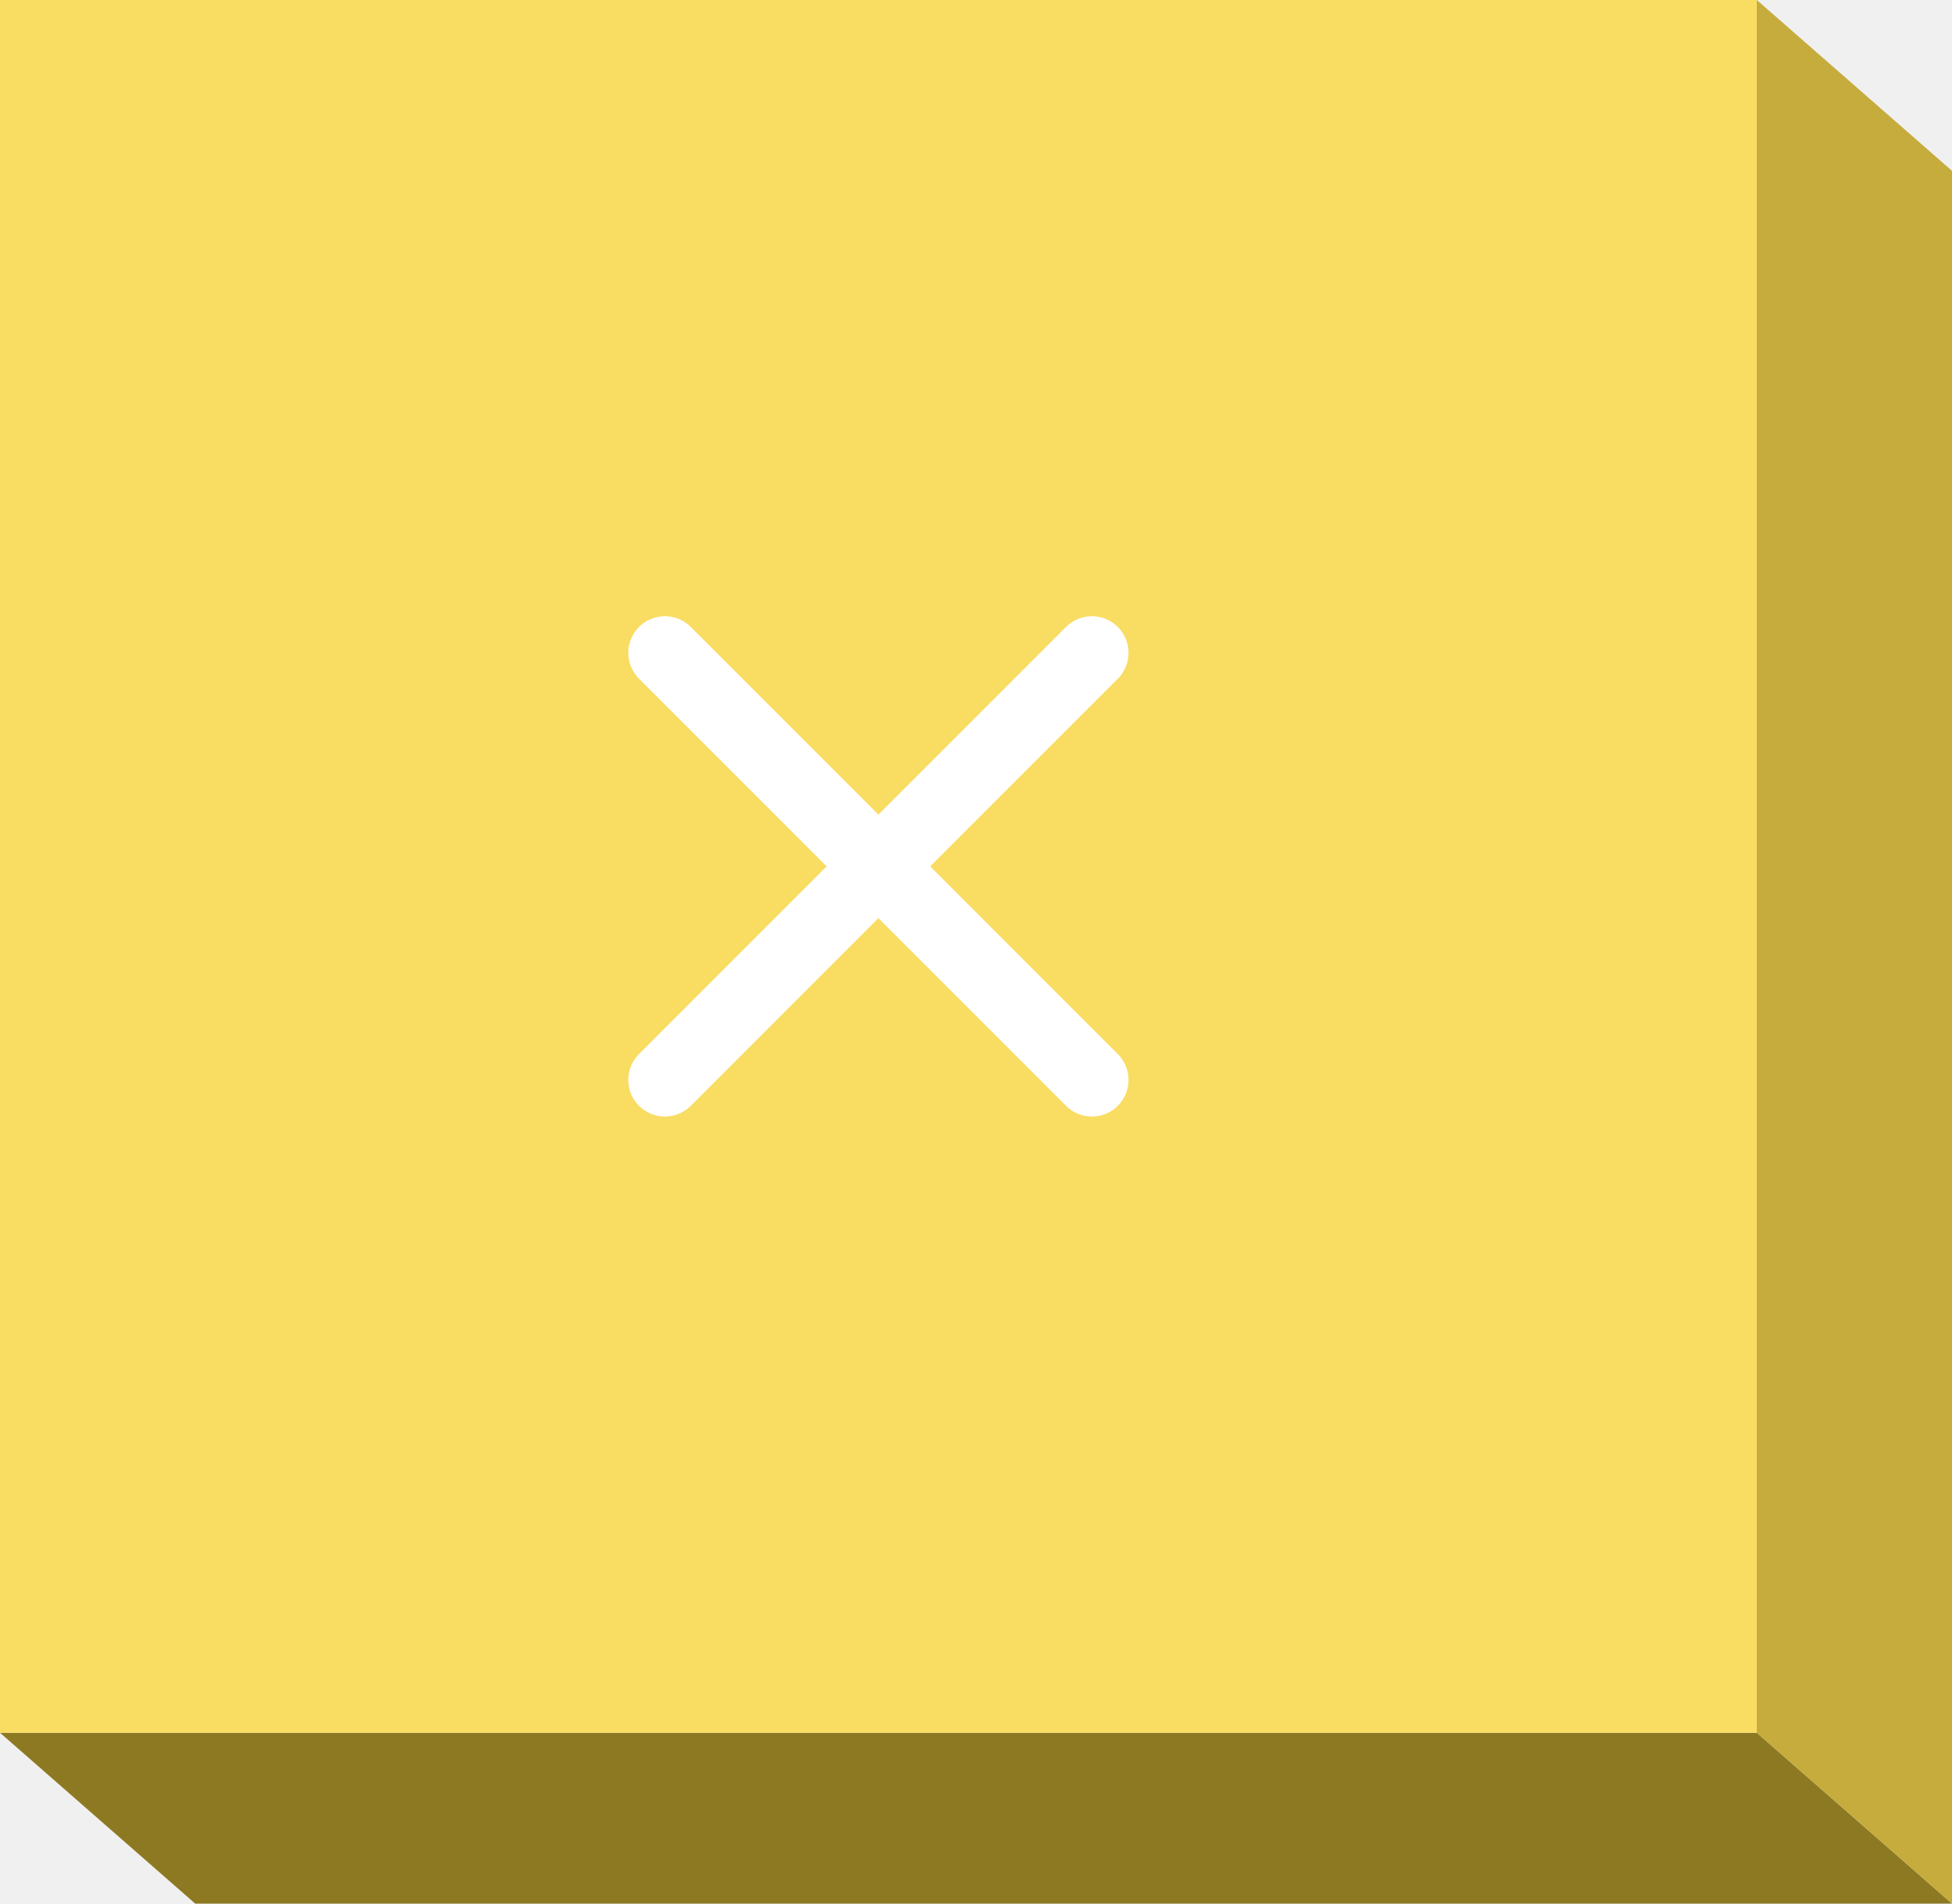
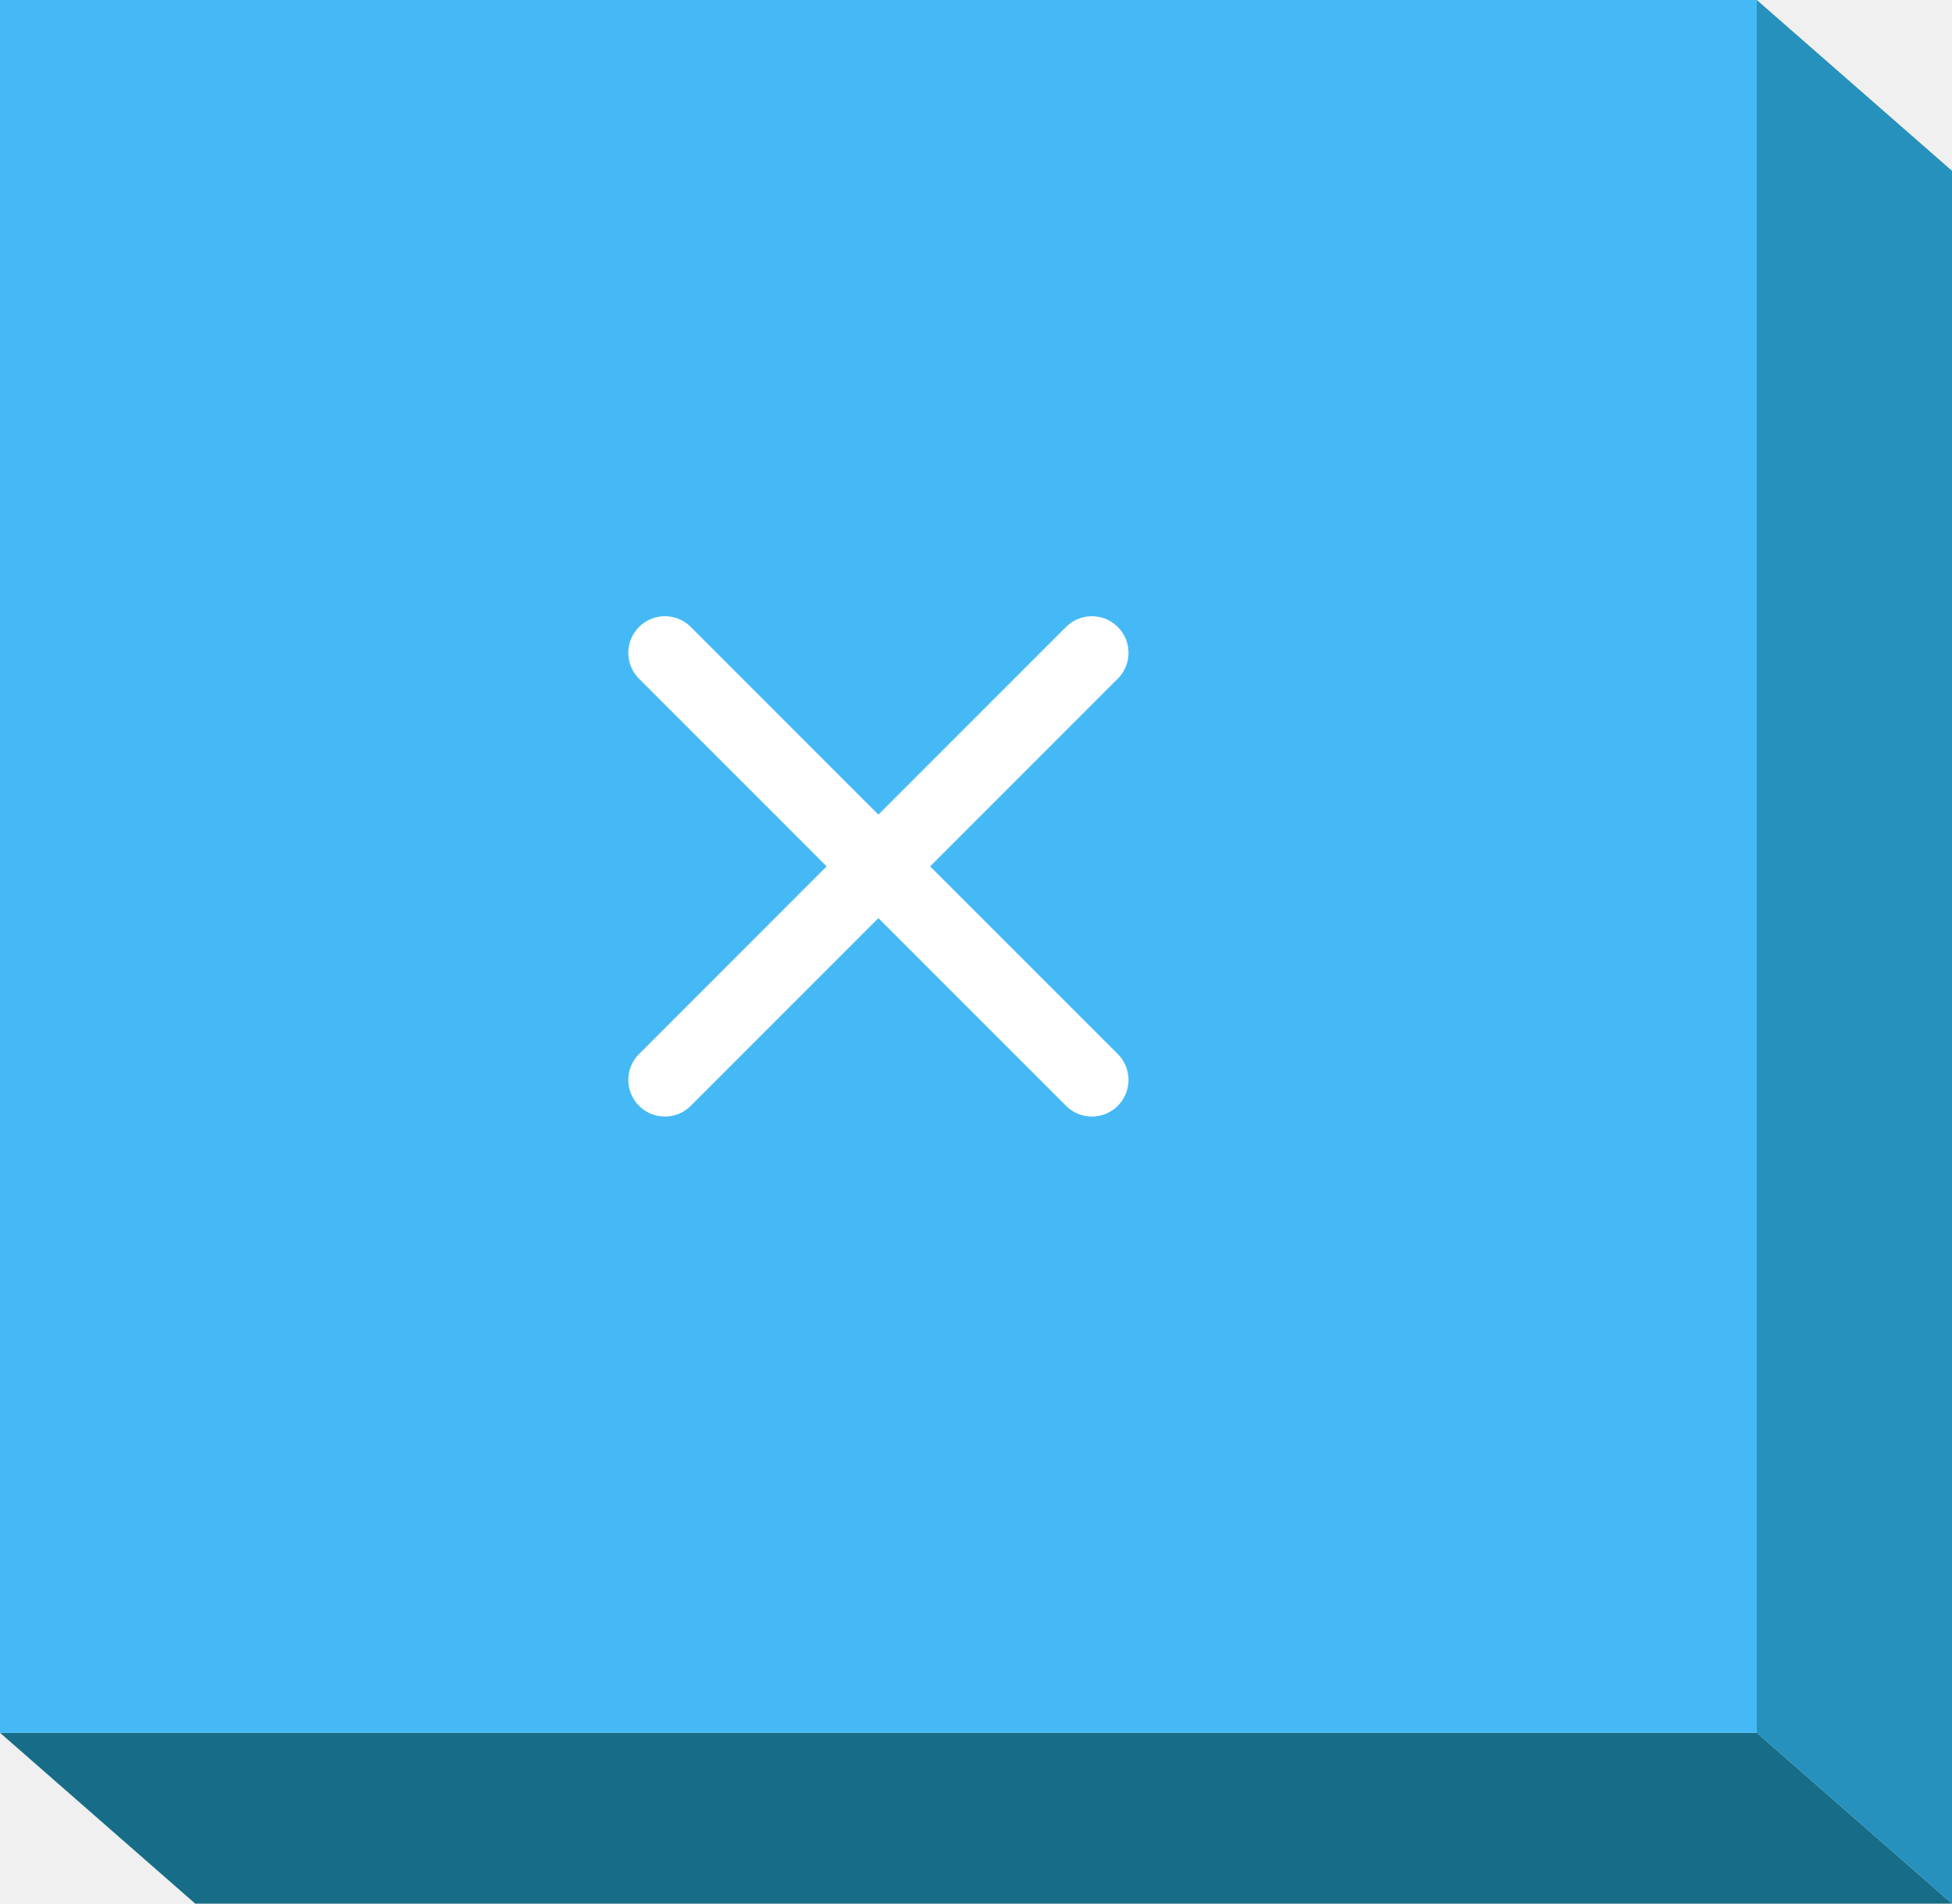
<svg xmlns="http://www.w3.org/2000/svg" version="1.1" id="Layer_1" x="0px" y="0px" width="80px" height="78px" viewBox="0 0 80 78" enable-background="new 0 0 80 78" xml:space="preserve">
  <g>
    <g>
-       <polygon fill="#8E7923" points="80,78 8,78 0,71 72,71   " />
-       <rect fill="#F9DC62" width="72" height="71" />
-       <polygon fill="#C6AC3C" points="80,78 72,71 72,0 80,7   " />
+       <polygon fill="#176D87" points="80,78 8,78 0,71 72,71   " />
+       <rect fill="#45B9F5" width="72" height="71" />
+       <polygon fill="#2691BC" points="80,78 72,71 72,0 80,7   " />
    </g>
    <g>
      <line fill="none" stroke="#FFFFFF" stroke-width="3" stroke-linecap="round" stroke-linejoin="round" stroke-miterlimit="10" x1="44.75" y1="44.25" x2="27.25" y2="26.75" />
      <line fill="none" stroke="#FFFFFF" stroke-width="3" stroke-linecap="round" stroke-linejoin="round" stroke-miterlimit="10" x1="44.75" y1="26.75" x2="27.25" y2="44.25" />
    </g>
  </g>
</svg>
